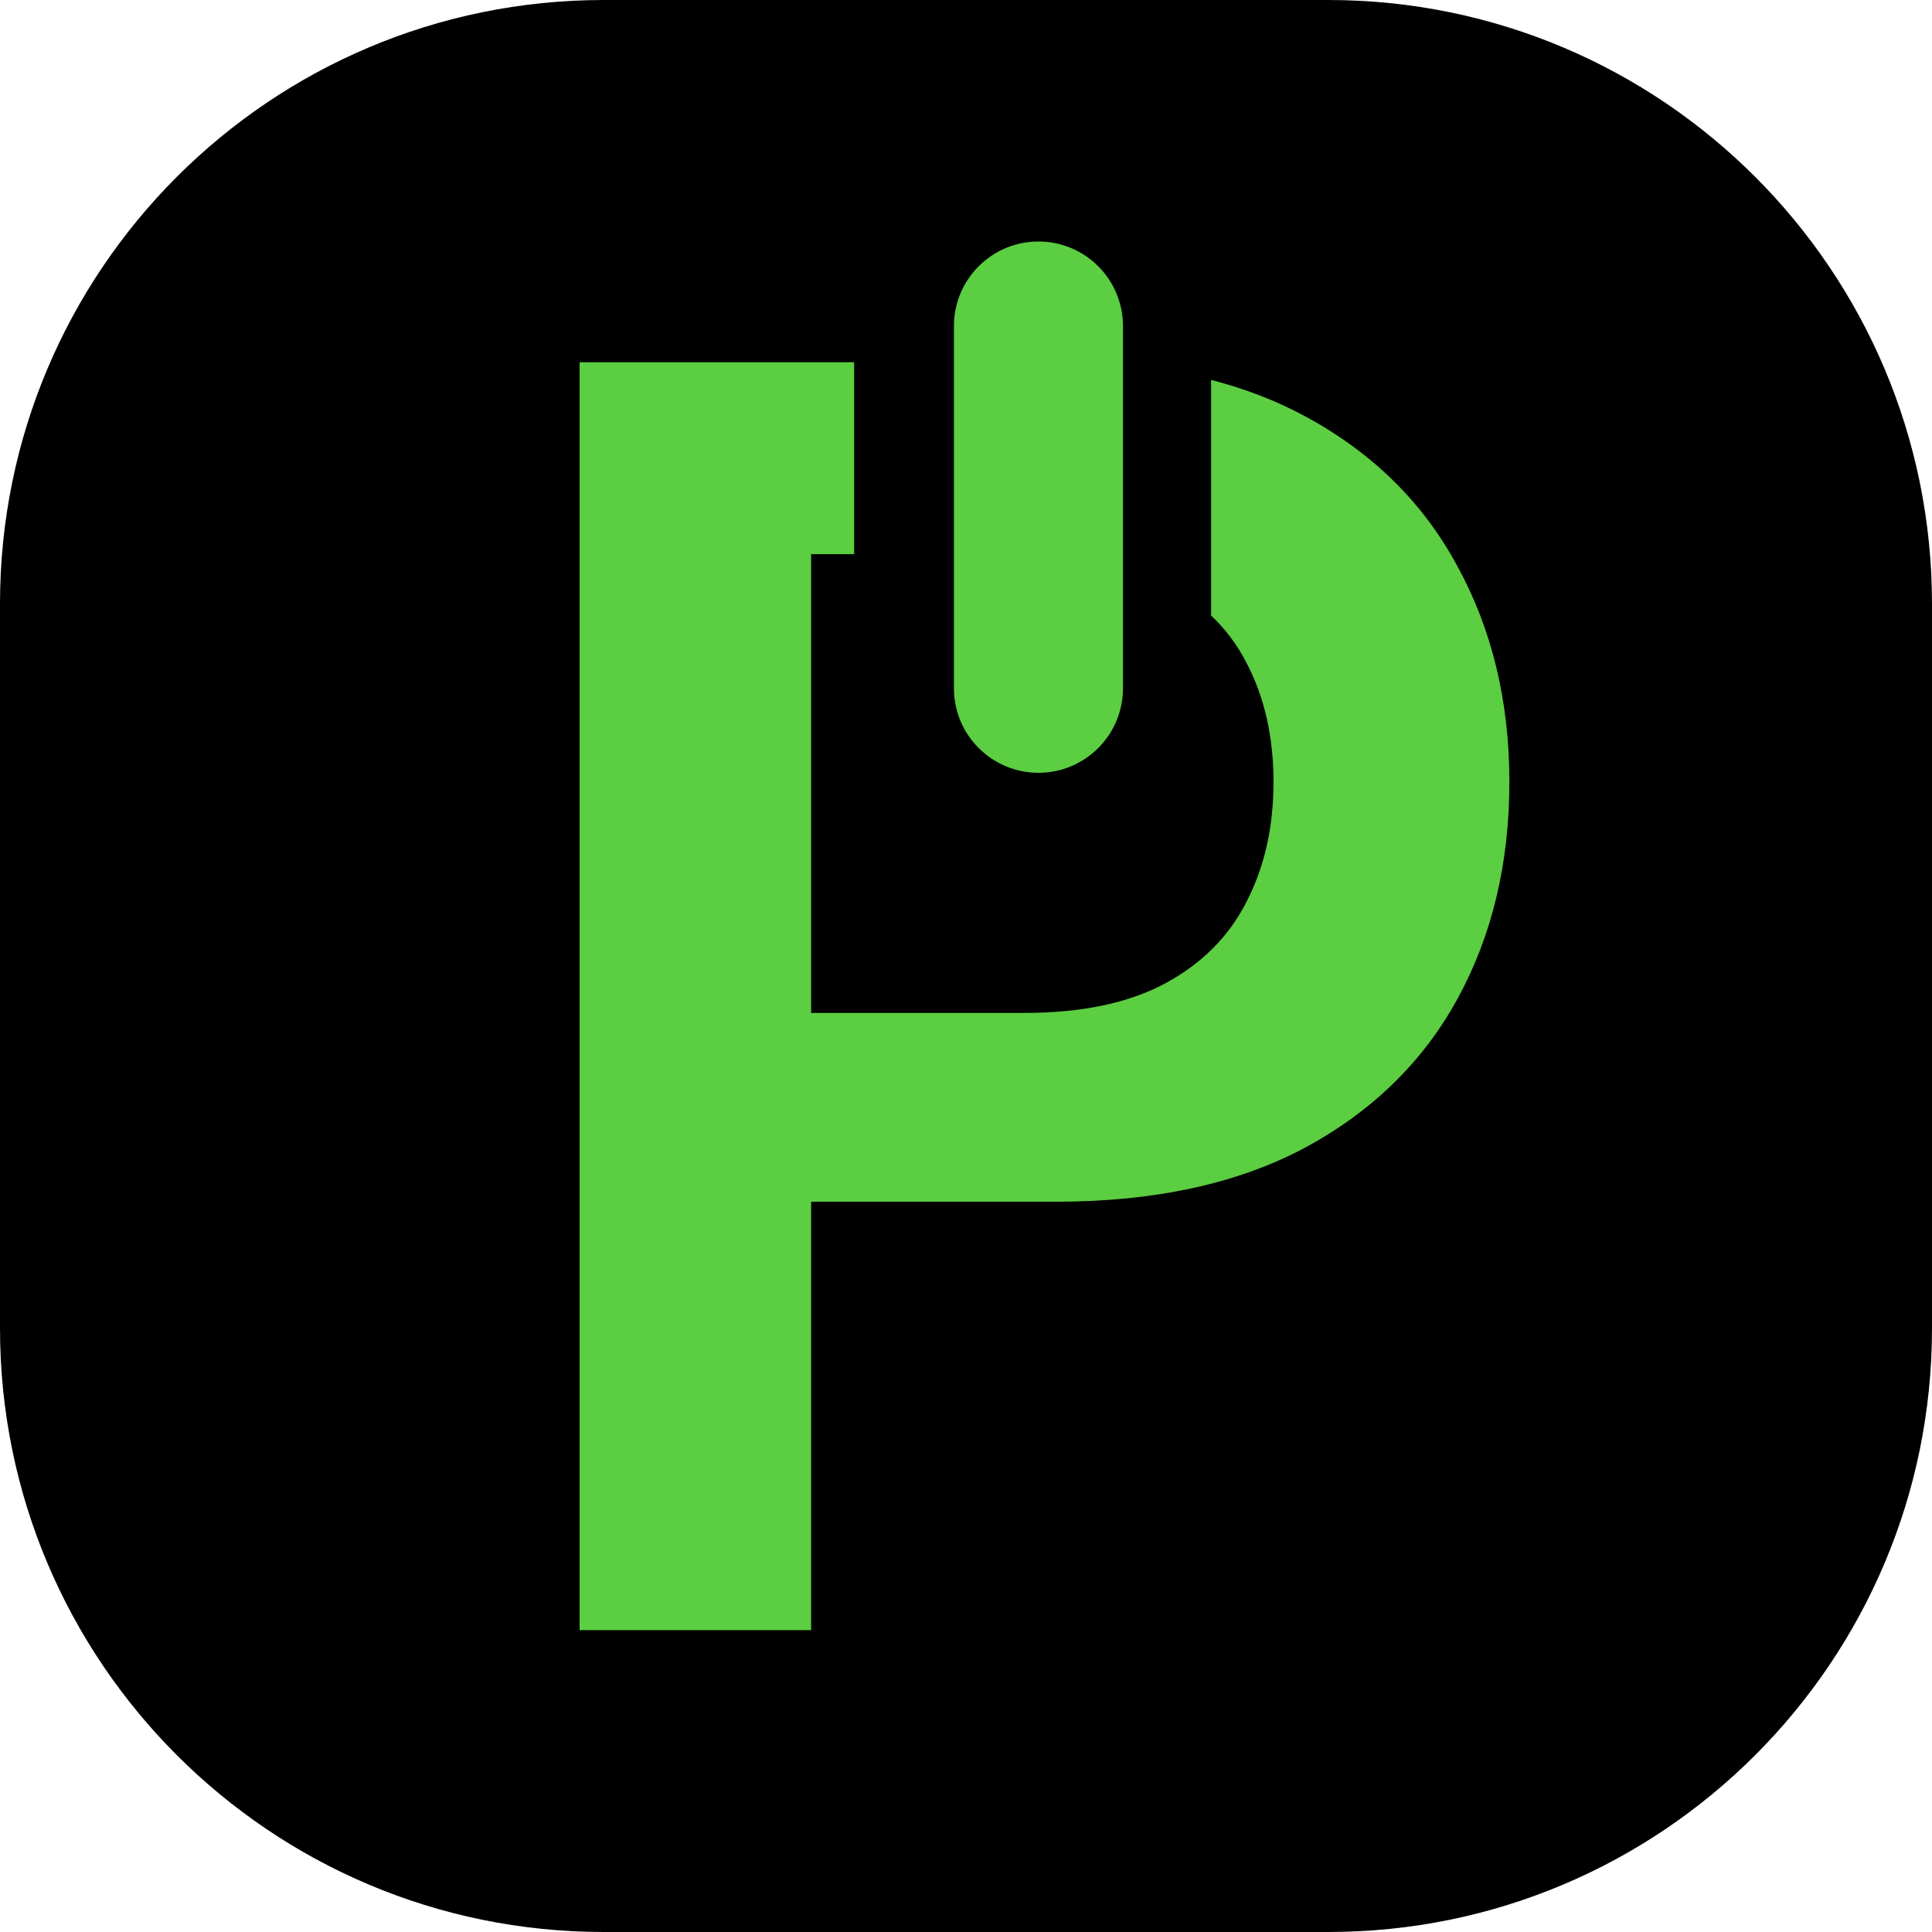
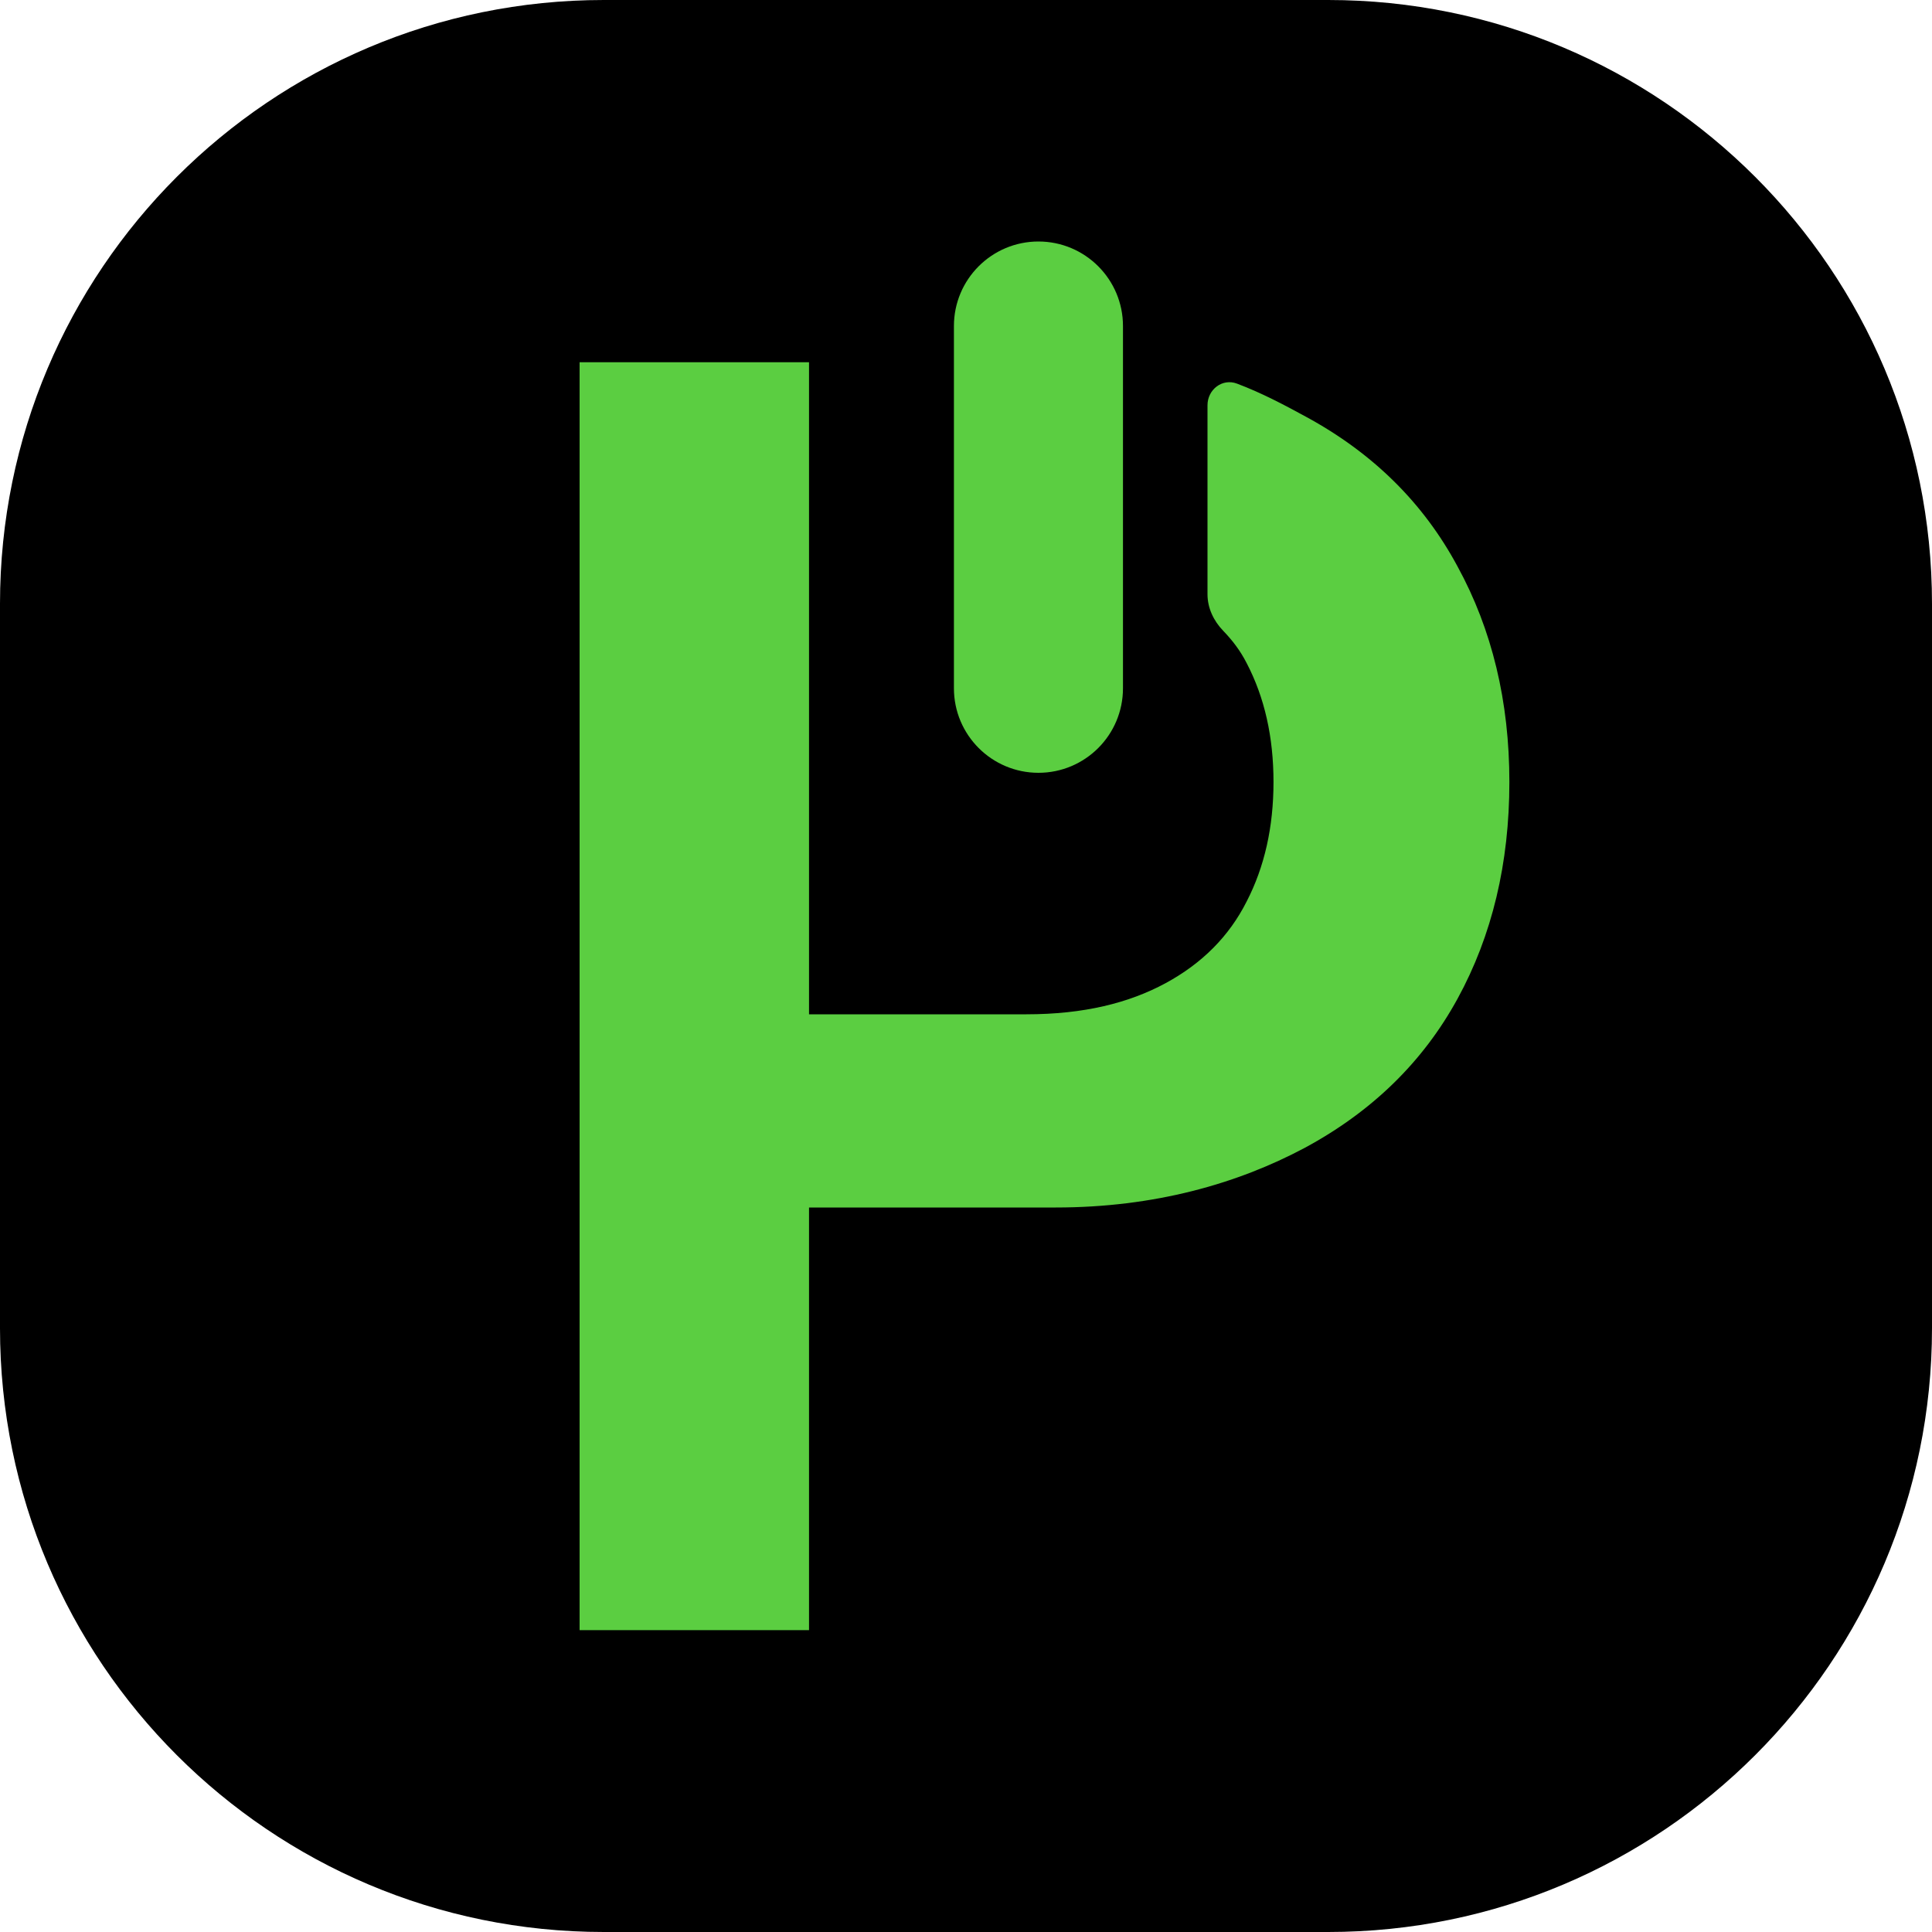
<svg xmlns="http://www.w3.org/2000/svg" width="160" height="160" viewBox="0 0 160 160" fill="none">
  <rect width="160" height="160" rx="50" fill="black" />
-   <rect x="79" y="20" width="14" height="44" rx="7" fill="#5BCE41" />
-   <path d="M70.738 45.894H67.173V83.885H84.846C89.6 83.885 93.494 83.064 96.525 81.424C99.557 79.783 101.796 77.527 103.243 74.656C104.725 71.785 105.466 68.486 105.466 64.761C105.466 61.035 104.725 57.754 103.243 54.917C102.484 53.429 101.502 52.117 100.298 50.977V31.462C103.159 32.2 105.777 33.216 108.152 34.512C113.699 37.52 117.886 41.655 120.711 46.919C123.57 52.148 125 58.096 125 64.761C125 71.494 123.57 77.476 120.711 82.705C117.851 87.934 113.631 92.054 108.05 95.061C102.469 98.035 95.595 99.522 87.43 99.522H67.173V135H48V30H70.738V45.894Z" fill="#5BCE41" />
+   <path d="M79 27C79 23.134 82.134 20 86 20V20C89.866 20 93 23.134 93 27V57C93 60.866 89.866 64 86 64V64C82.134 64 79 60.866 79 57V27Z" fill="#5BCE41" />
+   <path d="M67 30V84H85C89.754 84 93.494 83.064 96.525 81.424C99.557 79.783 101.796 77.527 103.243 74.656C104.725 71.785 105.466 68.486 105.466 64.761C105.466 61.035 104.725 57.754 103.243 54.917C102.705 53.862 102.055 53.023 101.293 52.232C100.505 51.413 100 50.35 100 49.214V33.56C100 32.26 101.224 31.31 102.441 31.769C104.48 32.536 106.383 33.547 108.152 34.512C113.699 37.52 117.886 41.655 120.711 46.919C123.57 52.148 125 58.096 125 64.761C125 71.494 123.57 77.476 120.711 82.705C117.851 87.935 113.631 92.054 108.05 95.062C102.469 98.035 95.595 100 87.43 100H67V135H48V30L67 30Z" fill="#5BCE41" />
</svg>
